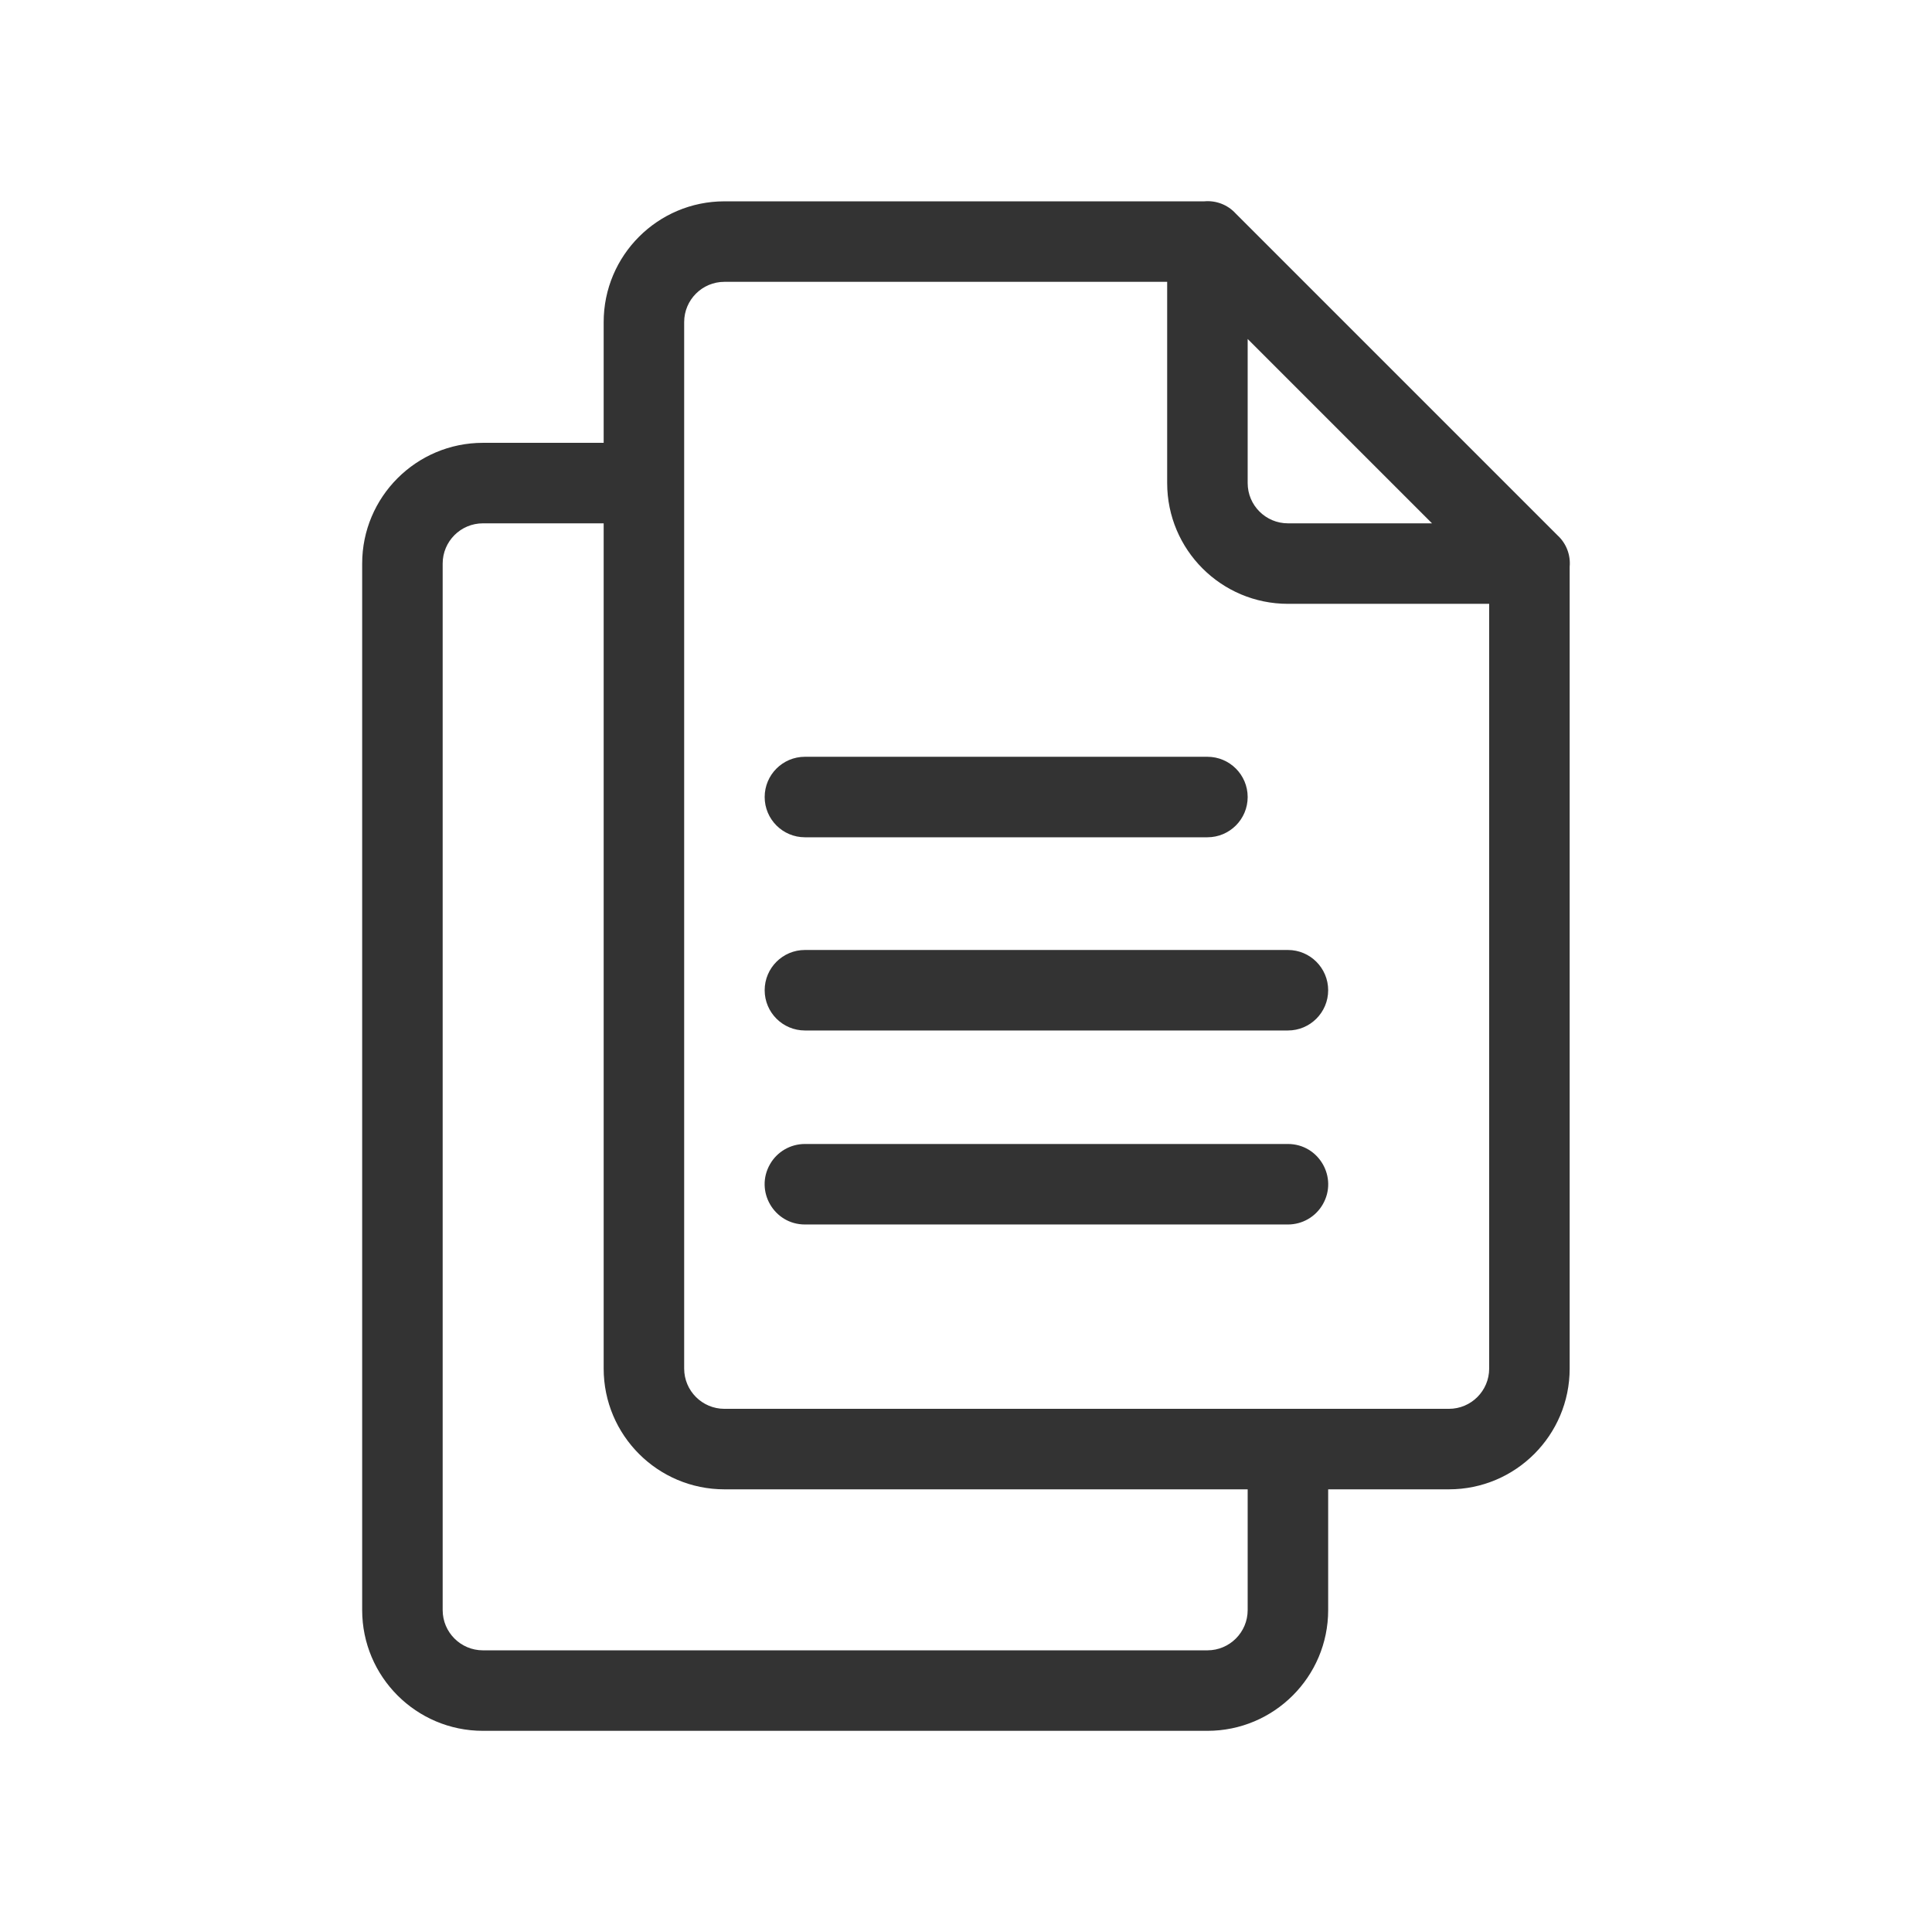
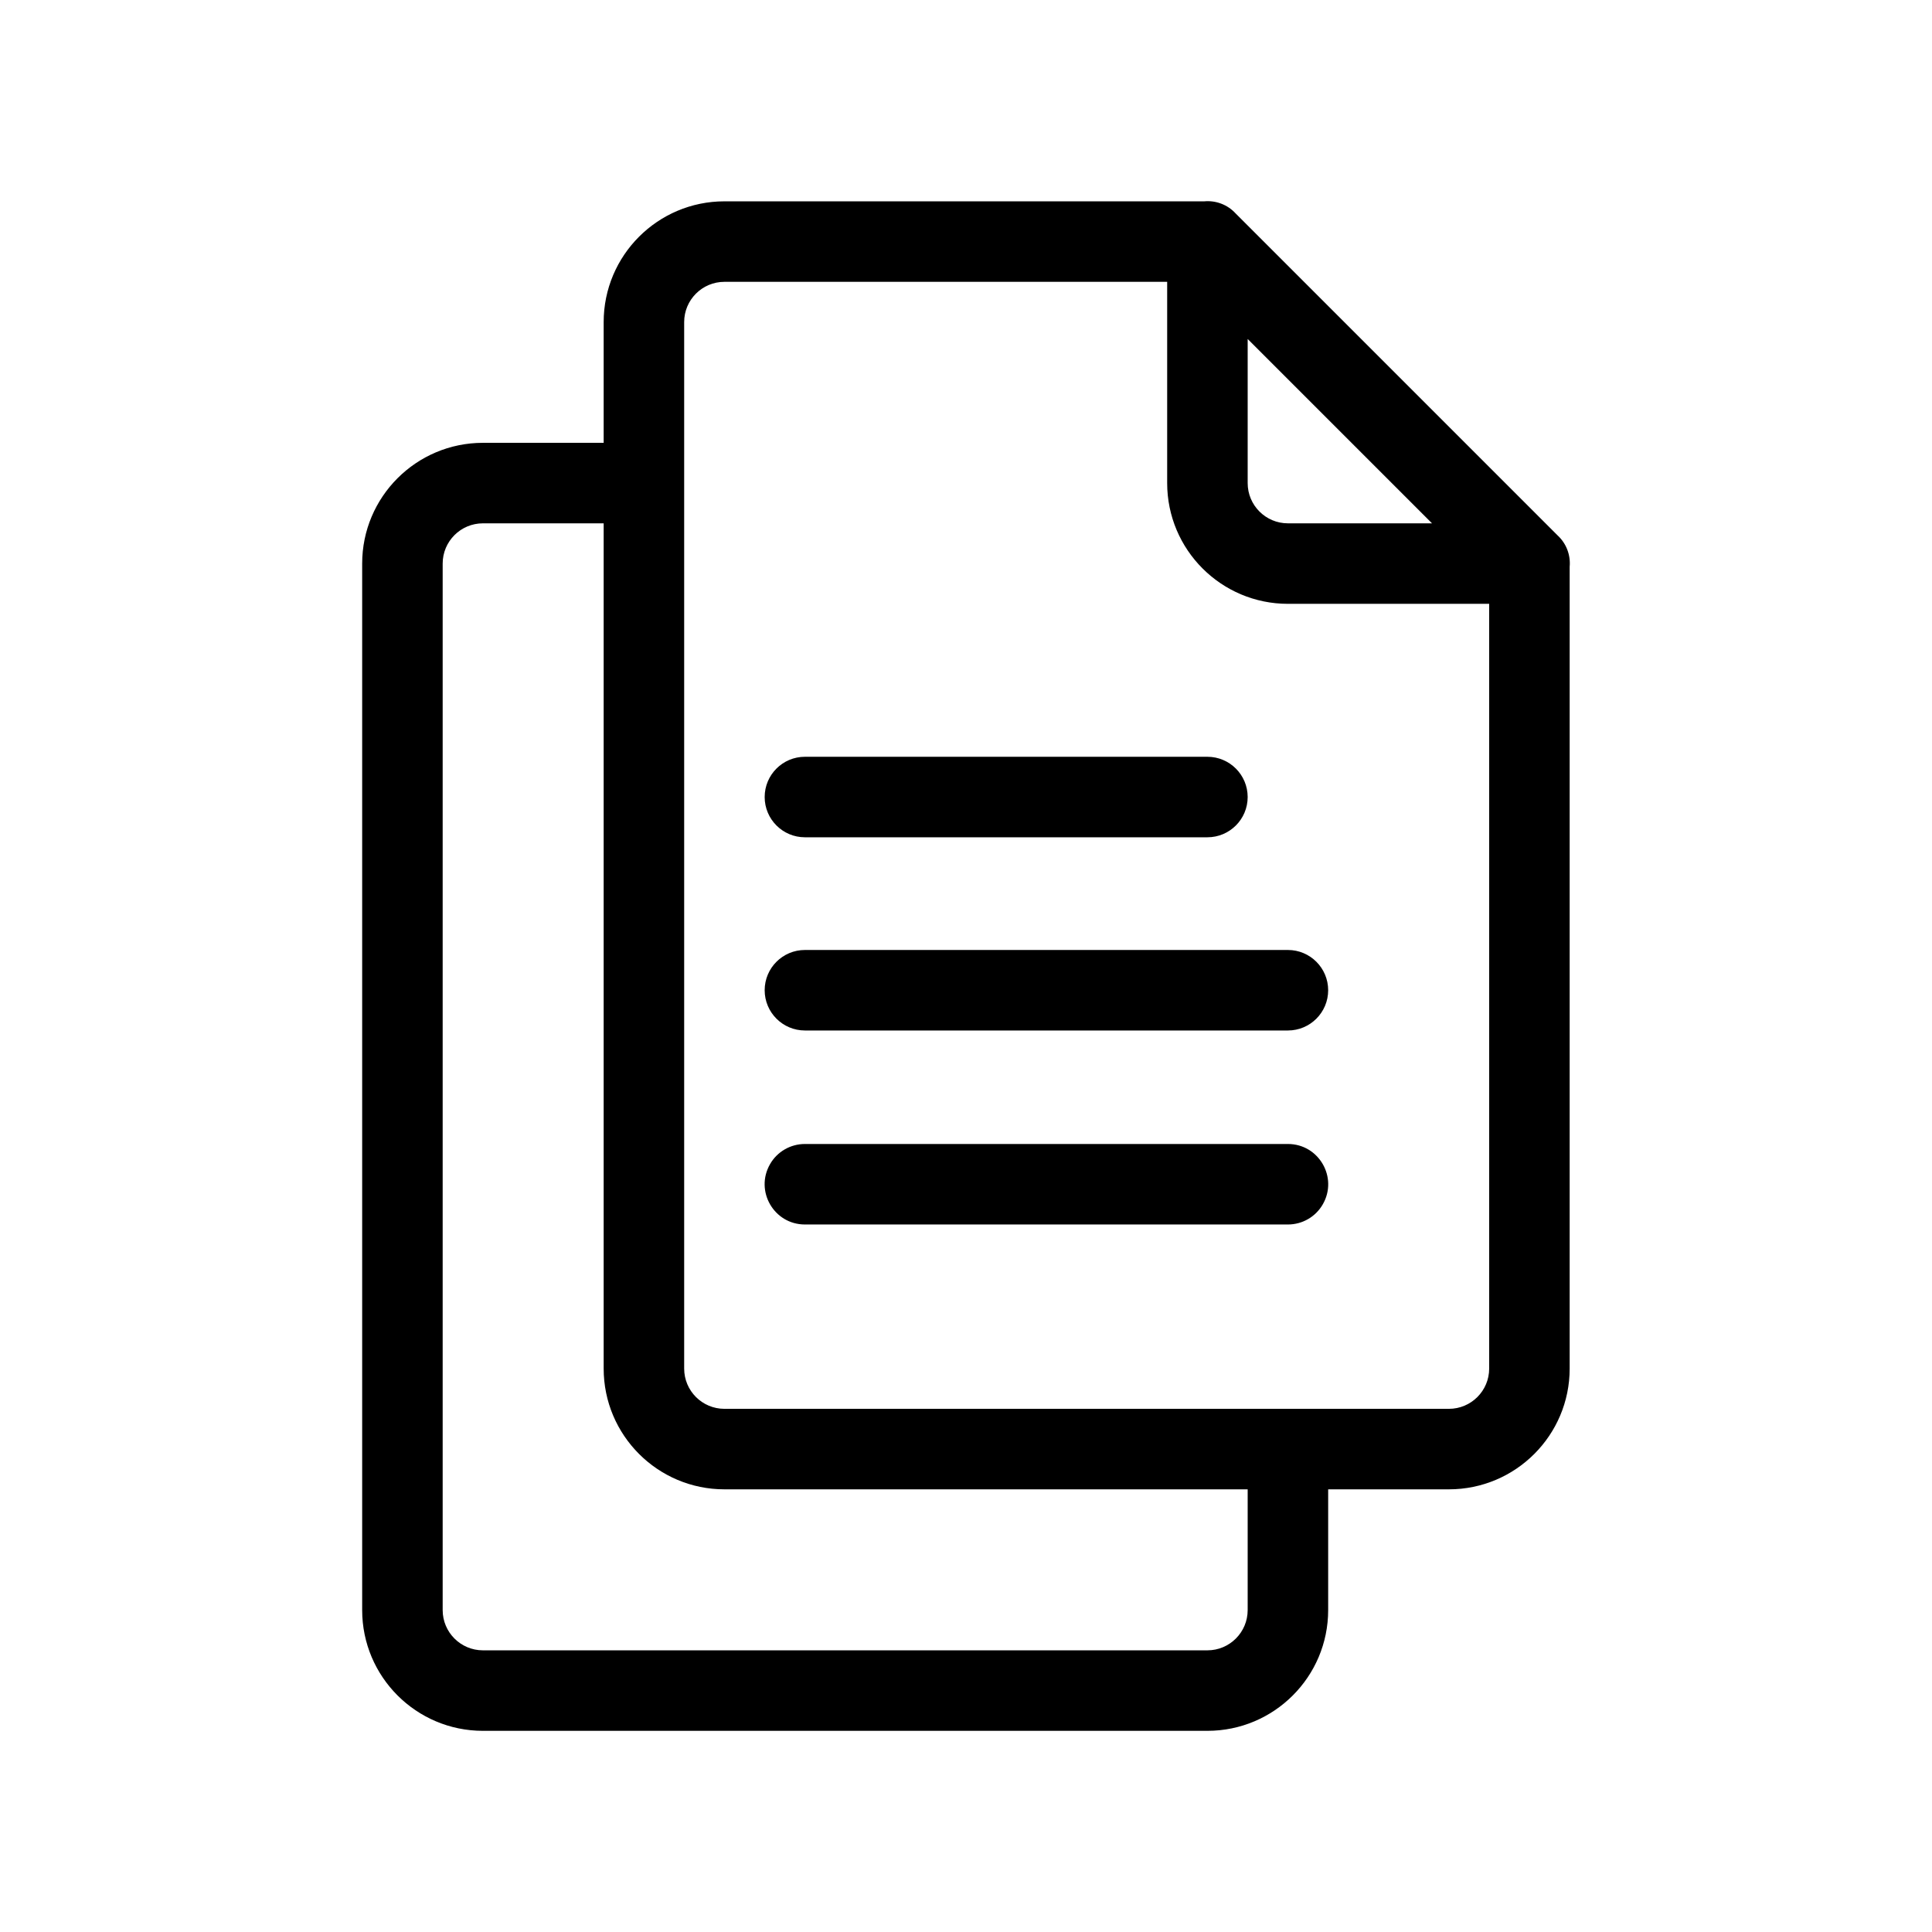
<svg xmlns="http://www.w3.org/2000/svg" viewBox="0 0 24 24">
-   <path fill="#333" d="M 14.999 21.501 L 5.999 21.501 C 5.171 21.501 4.499 20.829 4.499 20.001 L 4.499 7.001 C 4.499 6.173 5.171 5.501 5.999 5.501 L 7.499 5.501 L 7.499 4.001 C 7.499 3.173 8.171 2.501 8.999 2.501 L 14.96 2.501 C 15.103 2.488 15.248 2.541 15.349 2.651 L 19.349 6.651 C 19.459 6.752 19.512 6.897 19.499 7.04 L 19.499 17.001 C 19.499 17.829 18.827 18.501 17.999 18.501 L 16.499 18.501 L 16.499 20.001 C 16.499 20.829 15.827 21.501 14.999 21.501 Z M 5.999 6.501 C 5.723 6.501 5.499 6.725 5.499 7.001 L 5.499 20.001 C 5.499 20.277 5.723 20.501 5.999 20.501 L 14.999 20.501 C 15.275 20.501 15.499 20.277 15.499 20.001 L 15.499 18.501 L 8.999 18.501 C 8.171 18.501 7.499 17.829 7.499 17.001 L 7.499 6.501 Z M 8.999 3.501 C 8.723 3.501 8.499 3.725 8.499 4.001 L 8.499 17.001 C 8.499 17.277 8.723 17.501 8.999 17.501 L 17.999 17.501 C 18.275 17.501 18.499 17.277 18.499 17.001 L 18.499 7.501 L 15.999 7.501 C 15.171 7.501 14.499 6.829 14.499 6.001 L 14.499 3.501 Z M 14.999 10.401 L 9.999 10.401 C 9.723 10.401 9.499 10.177 9.499 9.901 C 9.499 9.625 9.723 9.401 9.999 9.401 L 14.999 9.401 C 15.275 9.401 15.499 9.625 15.499 9.901 C 15.499 10.177 15.275 10.401 14.999 10.401 Z M 15.999 12.801 L 9.999 12.801 C 9.723 12.801 9.499 12.577 9.499 12.301 C 9.499 12.025 9.723 11.801 9.999 11.801 L 15.999 11.801 C 16.275 11.801 16.499 12.025 16.499 12.301 C 16.499 12.577 16.275 12.801 15.999 12.801 Z M 15.999 15.211 L 9.999 15.211 C 9.614 15.211 9.374 14.794 9.566 14.461 C 9.655 14.306 9.82 14.211 9.999 14.211 L 15.999 14.211 C 16.384 14.211 16.624 14.628 16.432 14.961 C 16.343 15.116 16.178 15.211 15.999 15.211 Z M 15.499 6.001 C 15.499 6.277 15.723 6.501 15.999 6.501 L 17.789 6.501 L 15.499 4.211 Z" />
+   <path d="M 14.999 21.501 L 5.999 21.501 C 5.171 21.501 4.499 20.829 4.499 20.001 L 4.499 7.001 C 4.499 6.173 5.171 5.501 5.999 5.501 L 7.499 5.501 L 7.499 4.001 C 7.499 3.173 8.171 2.501 8.999 2.501 L 14.96 2.501 C 15.103 2.488 15.248 2.541 15.349 2.651 L 19.349 6.651 C 19.459 6.752 19.512 6.897 19.499 7.04 L 19.499 17.001 C 19.499 17.829 18.827 18.501 17.999 18.501 L 16.499 18.501 L 16.499 20.001 C 16.499 20.829 15.827 21.501 14.999 21.501 Z M 5.999 6.501 C 5.723 6.501 5.499 6.725 5.499 7.001 L 5.499 20.001 C 5.499 20.277 5.723 20.501 5.999 20.501 L 14.999 20.501 C 15.275 20.501 15.499 20.277 15.499 20.001 L 15.499 18.501 L 8.999 18.501 C 8.171 18.501 7.499 17.829 7.499 17.001 L 7.499 6.501 Z M 8.999 3.501 C 8.723 3.501 8.499 3.725 8.499 4.001 L 8.499 17.001 C 8.499 17.277 8.723 17.501 8.999 17.501 L 17.999 17.501 C 18.275 17.501 18.499 17.277 18.499 17.001 L 18.499 7.501 L 15.999 7.501 C 15.171 7.501 14.499 6.829 14.499 6.001 L 14.499 3.501 Z M 14.999 10.401 L 9.999 10.401 C 9.723 10.401 9.499 10.177 9.499 9.901 C 9.499 9.625 9.723 9.401 9.999 9.401 L 14.999 9.401 C 15.275 9.401 15.499 9.625 15.499 9.901 C 15.499 10.177 15.275 10.401 14.999 10.401 Z M 15.999 12.801 L 9.999 12.801 C 9.723 12.801 9.499 12.577 9.499 12.301 C 9.499 12.025 9.723 11.801 9.999 11.801 L 15.999 11.801 C 16.275 11.801 16.499 12.025 16.499 12.301 C 16.499 12.577 16.275 12.801 15.999 12.801 Z M 15.999 15.211 L 9.999 15.211 C 9.614 15.211 9.374 14.794 9.566 14.461 C 9.655 14.306 9.82 14.211 9.999 14.211 L 15.999 14.211 C 16.384 14.211 16.624 14.628 16.432 14.961 C 16.343 15.116 16.178 15.211 15.999 15.211 Z M 15.499 6.001 C 15.499 6.277 15.723 6.501 15.999 6.501 L 17.789 6.501 L 15.499 4.211 Z" />
</svg>
